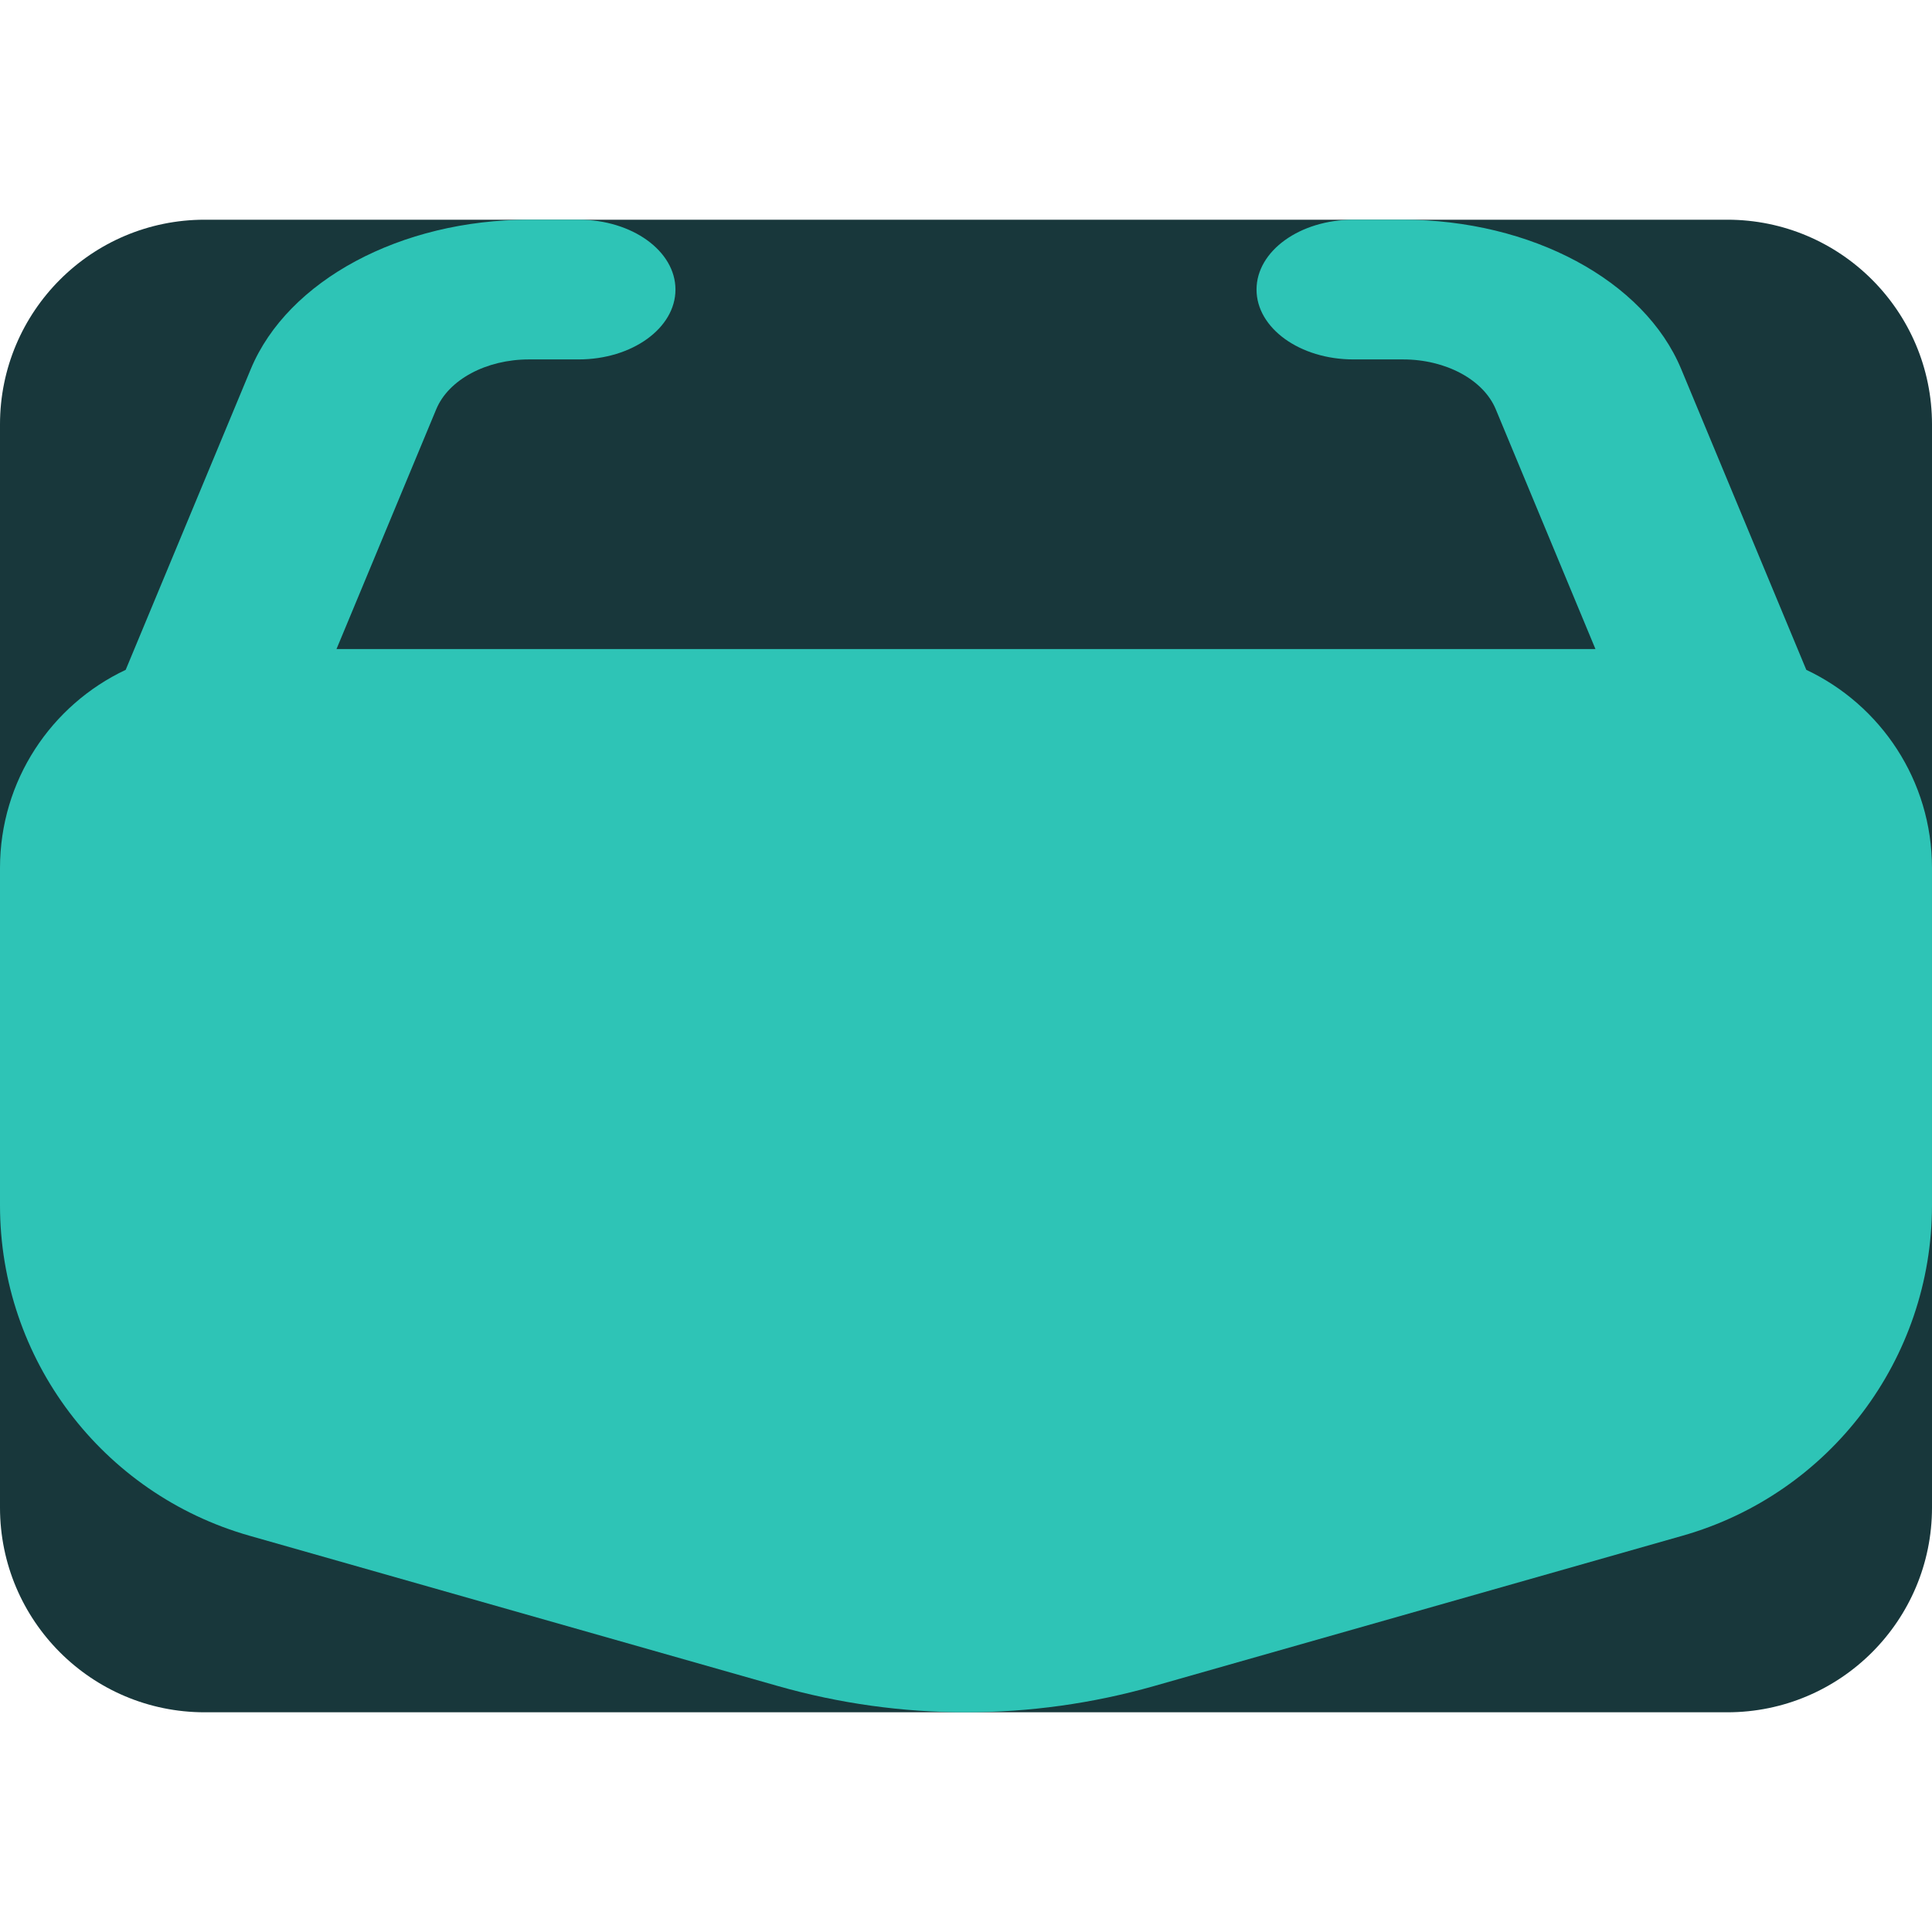
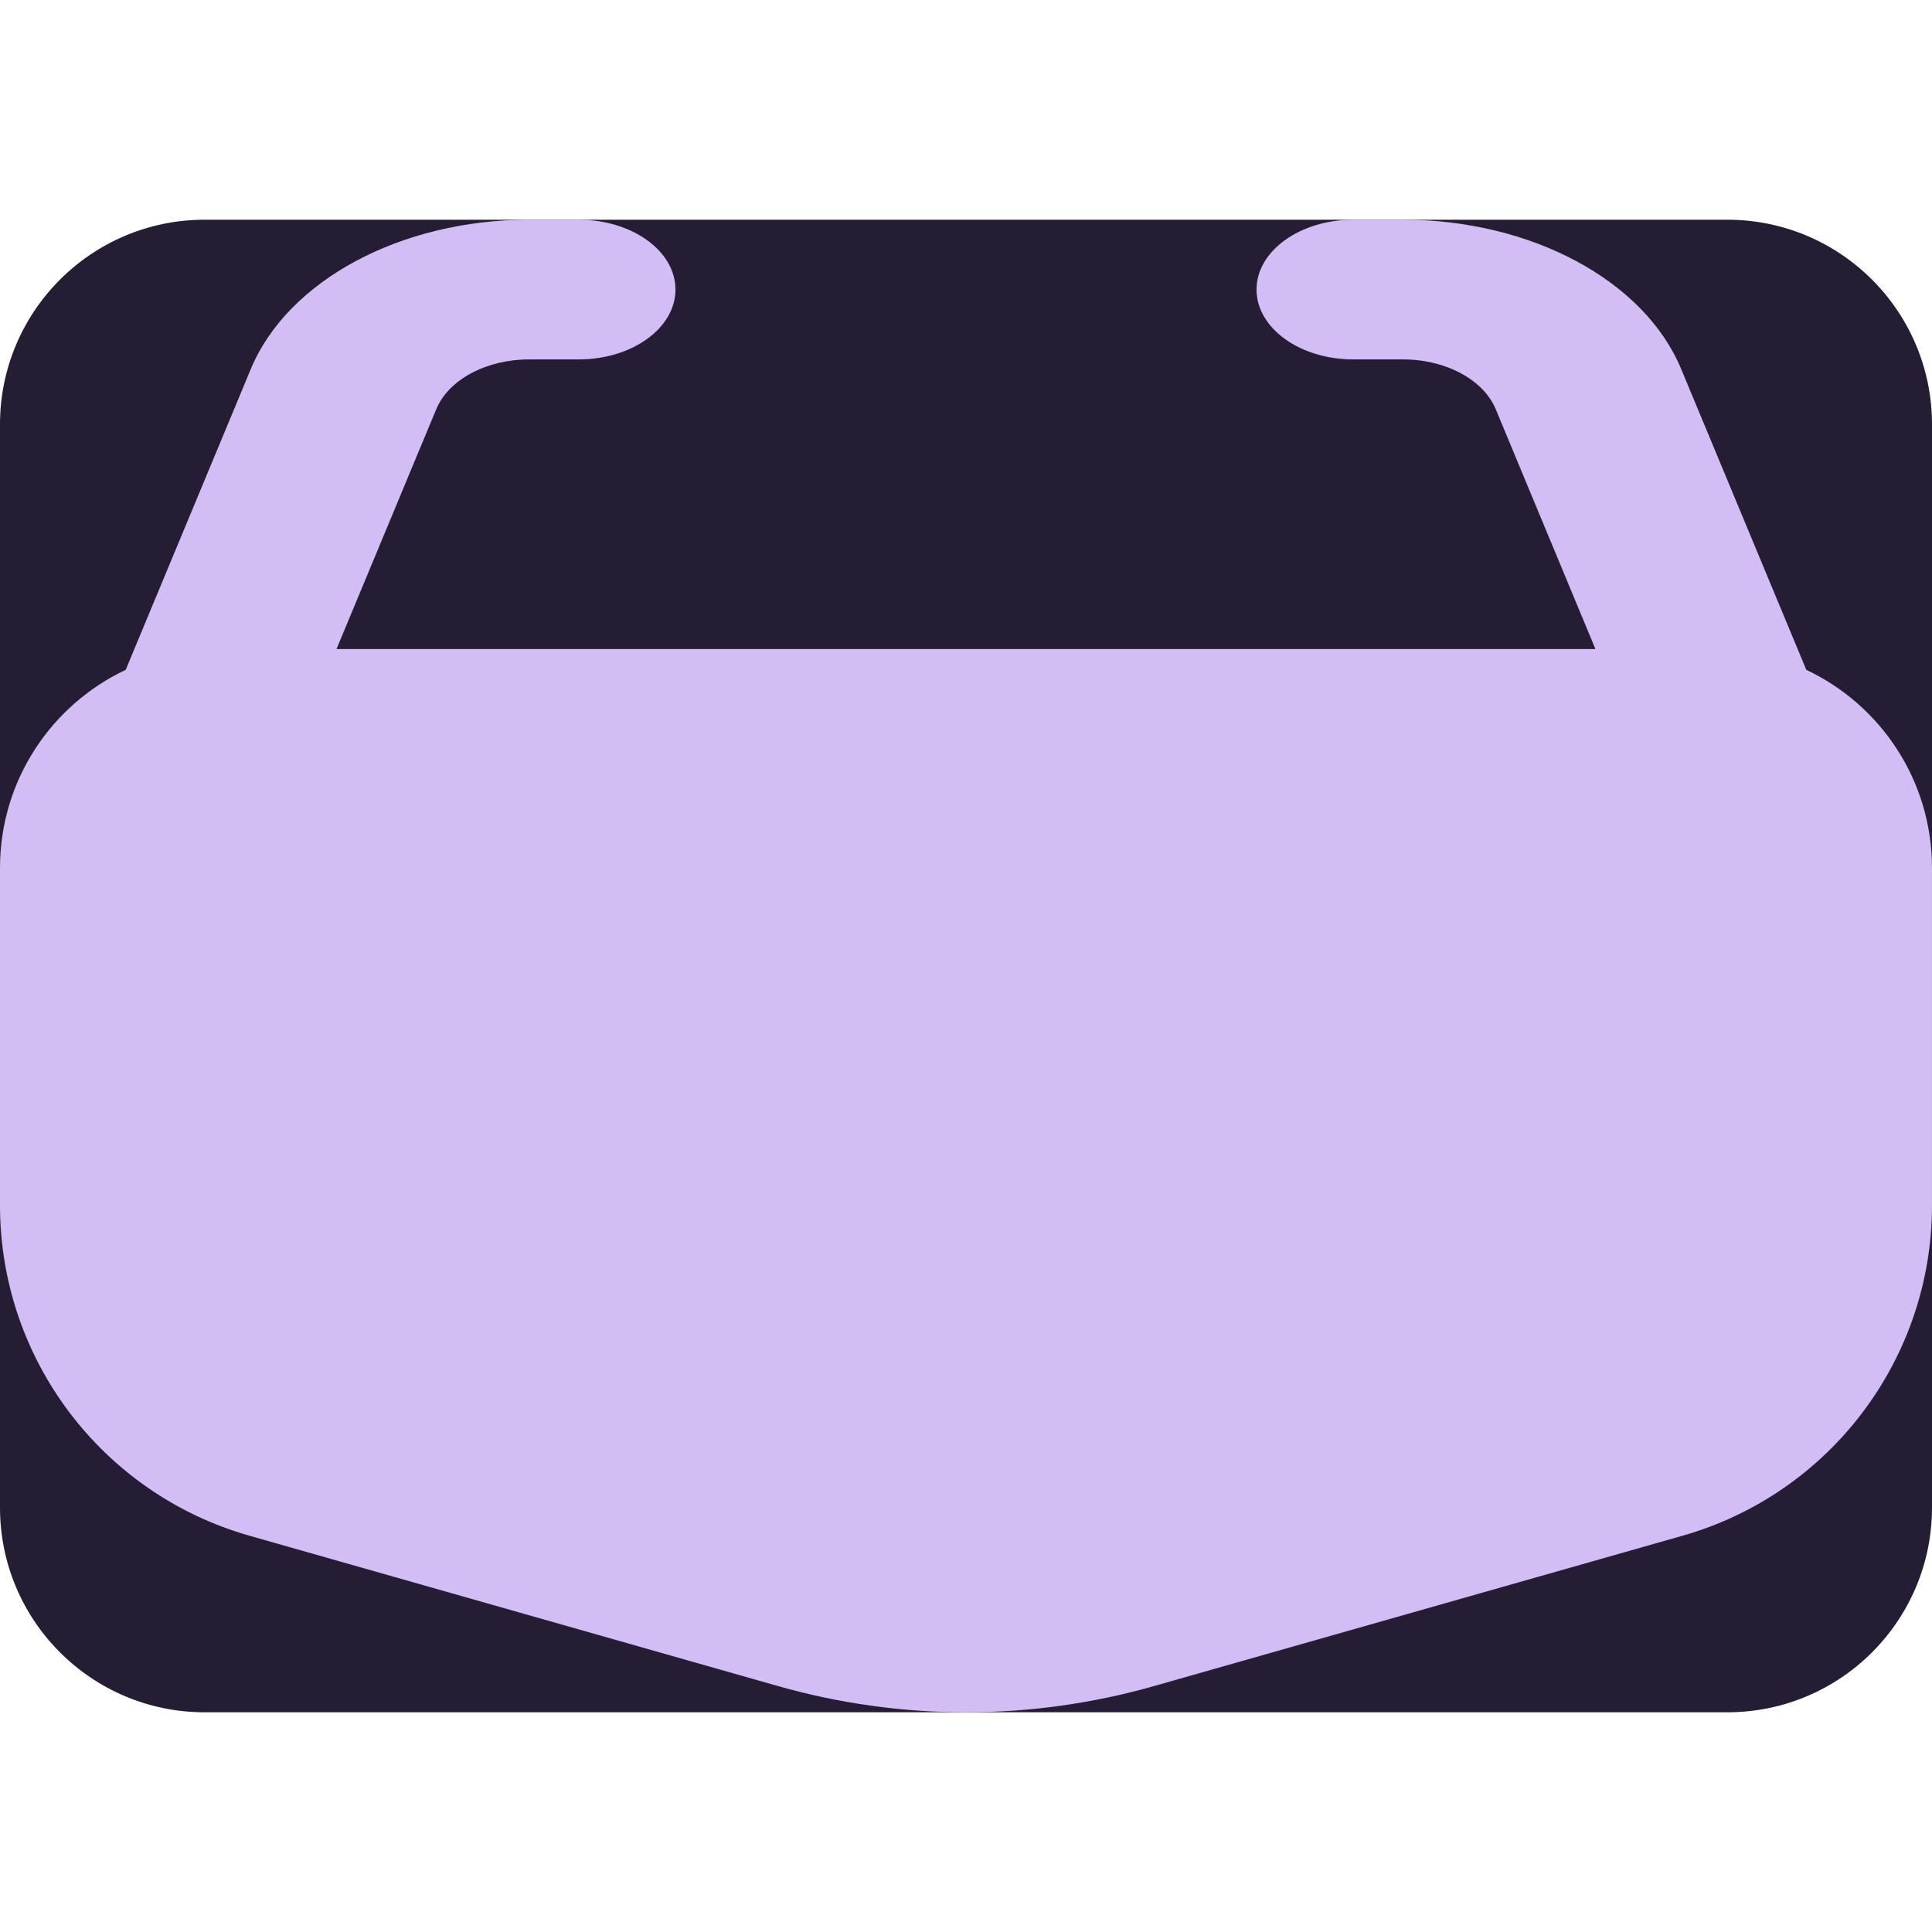
<svg xmlns="http://www.w3.org/2000/svg" fill="none" version="1.1" width="64" height="64" viewBox="0 0 453.04 350">
-   <rect width="453.04" height="350" rx="48" fill="#18373b" />
-   <path d="M0,152.019L0,231.132C0,267.127,23.884,298.751,58.505,308.599L182.449,343.854C211.257,352.049,241.78,352.049,270.589,343.854L394.533,308.599C429.154,298.751,453.038,267.127,453.038,231.132L453.038,152.019C453.038,131.484,440.983,113.765,423.564,105.552L394.228,35.021C385.584,14.238,359.066,0.004,328.984,0L317.357,0C304.815,0,294.647,7.334,294.647,16.38C294.647,25.427,304.815,32.76,317.357,32.76L328.984,32.76C339.016,32.76,347.86,37.508,350.74,44.439L374.119,100.675L78.908,100.675L102.298,44.439C105.177,37.508,114.022,32.76,124.054,32.76L135.681,32.76C148.223,32.76,158.391,25.427,158.391,16.38C158.391,7.334,148.223,0,135.681,0L124.054,0C93.972,0.004,67.453,14.238,58.81,35.021L29.474,105.552C12.055,113.765,0,131.484,0,152.019Z" fill="#2ec4b6" />
+   <rect width="453.04" height="350" rx="48" fill="#241d33" />
+   <path d="M0,152.019L0,231.132C0,267.127,23.884,298.751,58.505,308.599L182.449,343.854C211.257,352.049,241.78,352.049,270.589,343.854L394.533,308.599C429.154,298.751,453.038,267.127,453.038,231.132L453.038,152.019C453.038,131.484,440.983,113.765,423.564,105.552L394.228,35.021C385.584,14.238,359.066,0.004,328.984,0L317.357,0C304.815,0,294.647,7.334,294.647,16.38C294.647,25.427,304.815,32.76,317.357,32.76L328.984,32.76C339.016,32.76,347.86,37.508,350.74,44.439L374.119,100.675L78.908,100.675L102.298,44.439C105.177,37.508,114.022,32.76,124.054,32.76L135.681,32.76C148.223,32.76,158.391,25.427,158.391,16.38C158.391,7.334,148.223,0,135.681,0L124.054,0C93.972,0.004,67.453,14.238,58.81,35.021L29.474,105.552C12.055,113.765,0,131.484,0,152.019Z" fill="#d2bdf5" />
</svg>
